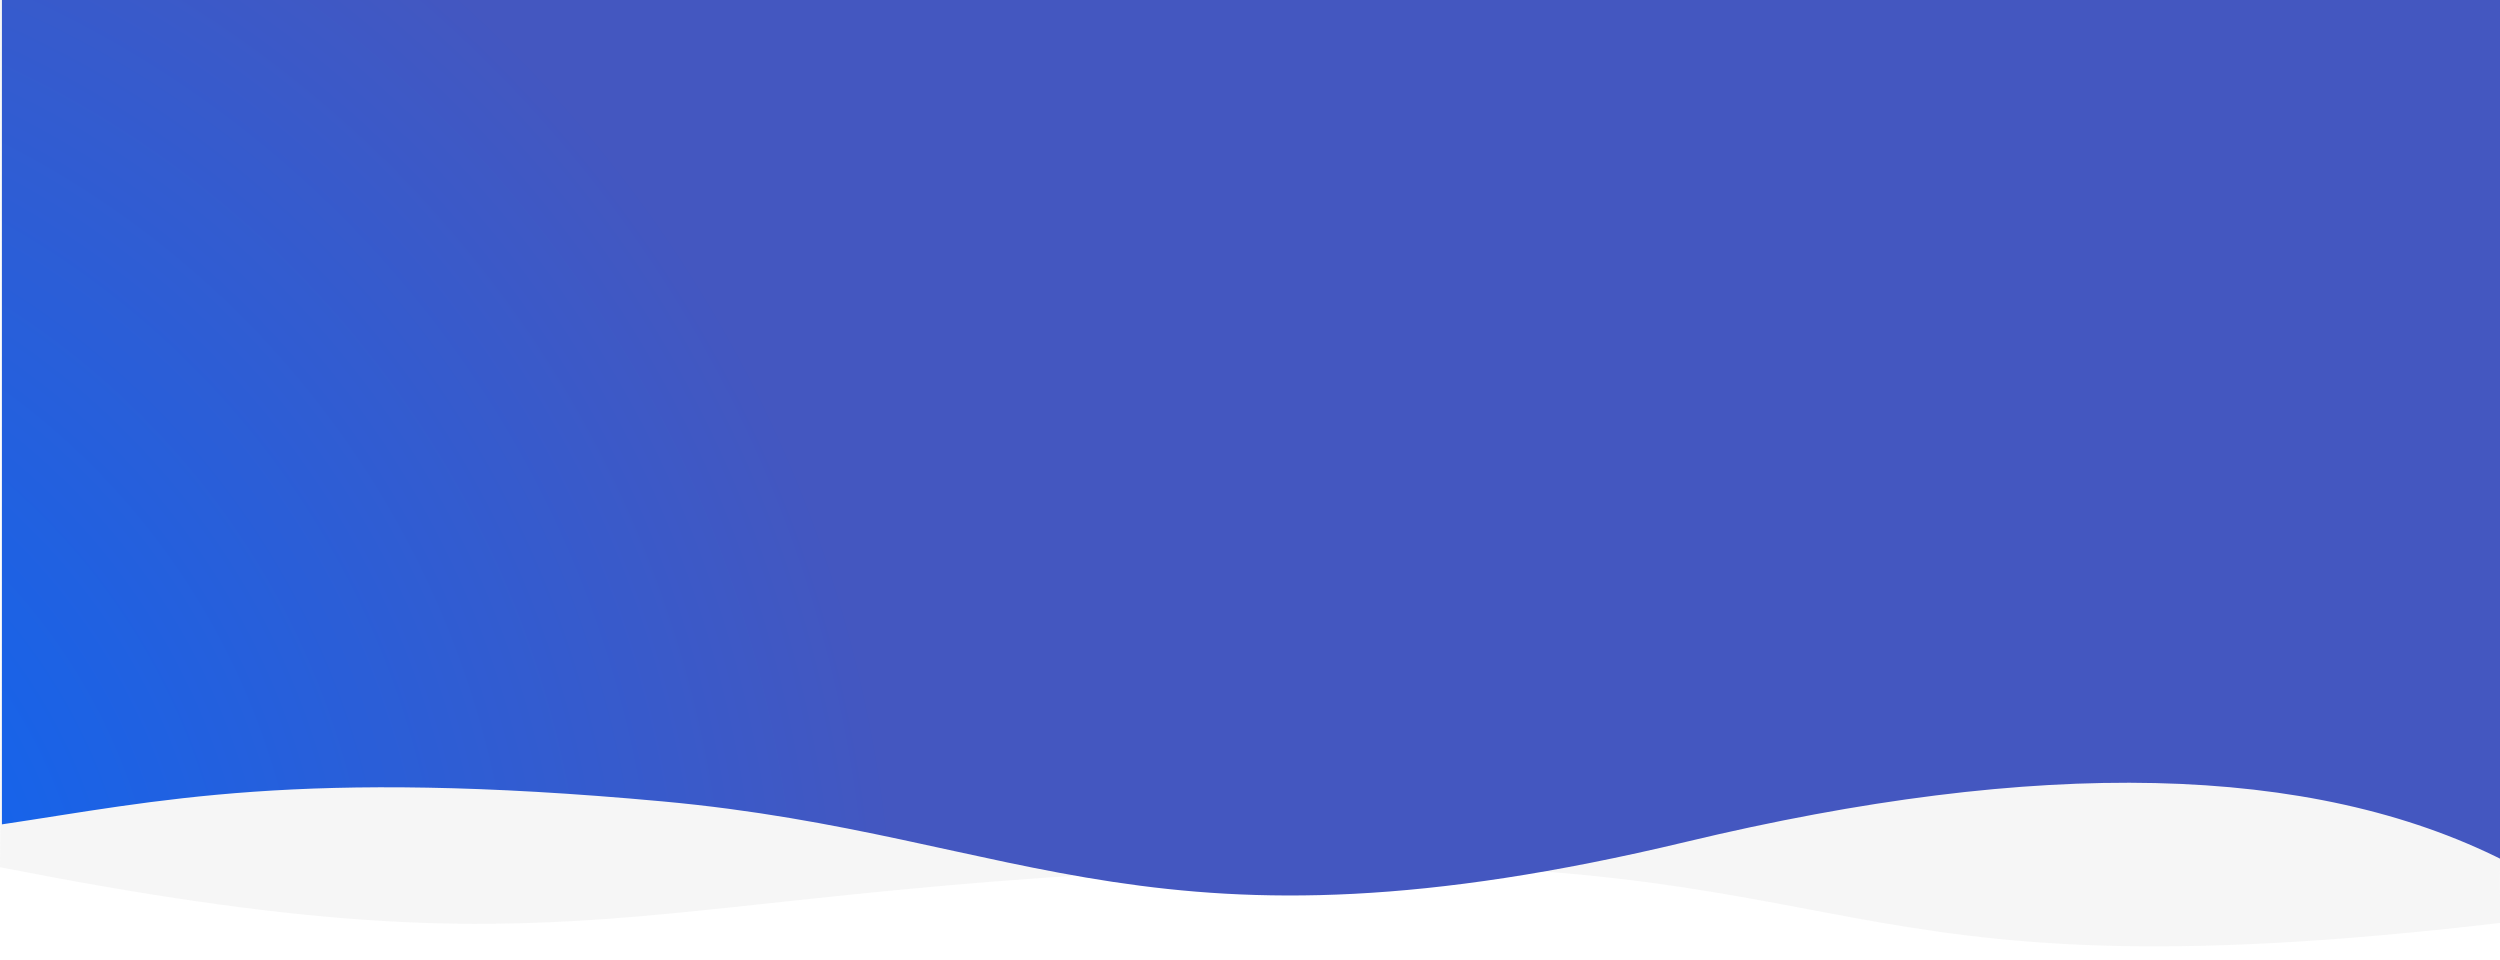
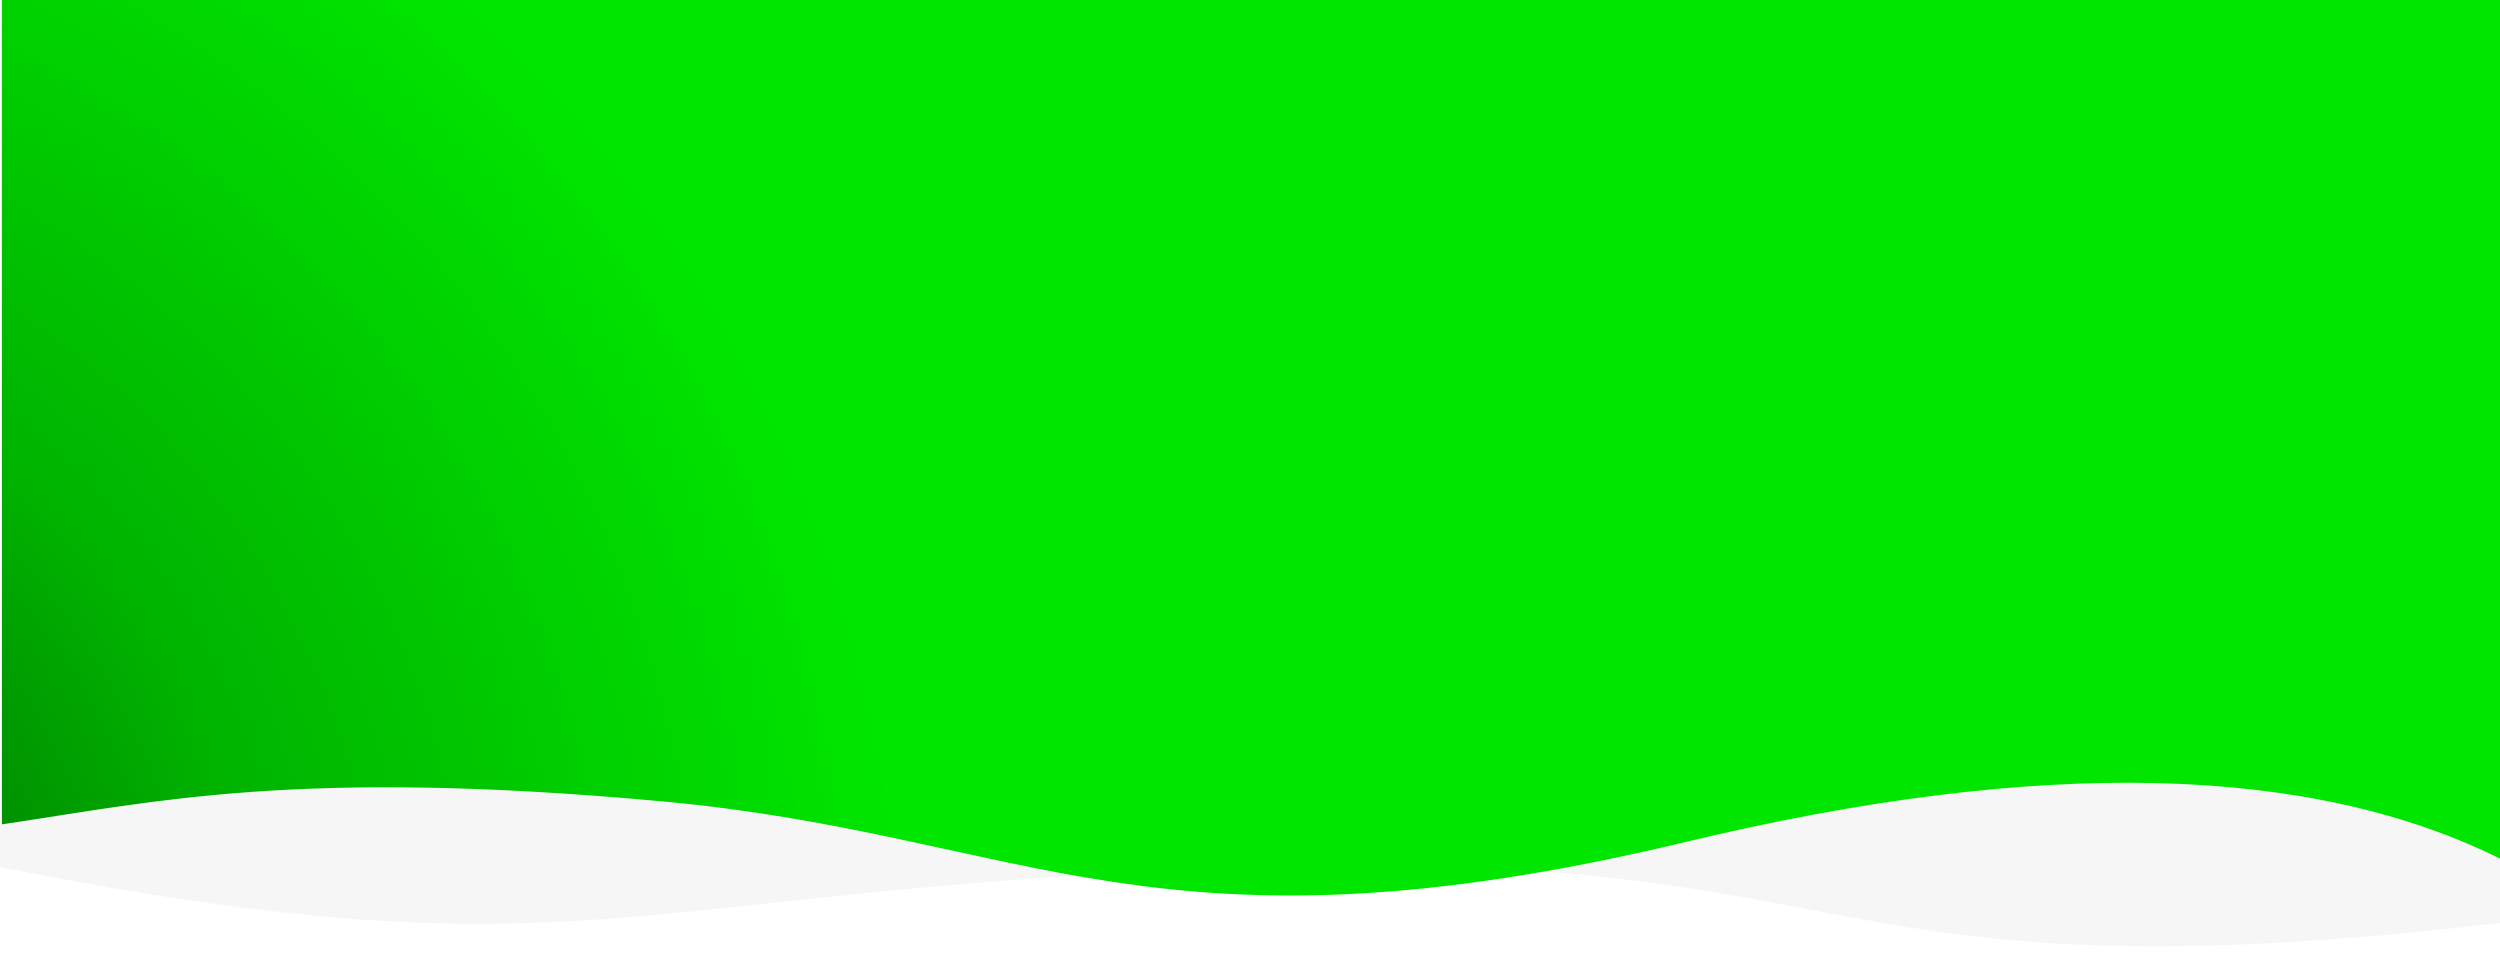
<svg xmlns="http://www.w3.org/2000/svg" width="1300px" height="499px" viewBox="0 0 1300 499" version="1.1">
  <defs>
    <radialGradient cx="116.708%" cy="110.133%" fx="116.708%" fy="110.133%" r="147.8%" gradientTransform="translate(1.167079,1.101332),scale(0.357923,1),rotate(-160.5345),translate(-1.167079,-1.101332)" id="radialGradient-1">
-       <stop stop-color="#0069FF" offset="0%" />
-       <stop stop-color="#0269FD" offset="2.913%" />
-       <stop stop-color="#0369FC" offset="4.505%" />
-       <stop stop-color="#0468FB" offset="6.005%" />
-       <stop stop-color="#1165EF" offset="25.482%" />
-       <stop stop-color="#4457C0" offset="100%" />
+       <stop stop-color="#004D00" offset="0%" />
+       <stop stop-color="#008000" offset="25%" />
+       <stop stop-color="#00B200" offset="50%" />
+       <stop stop-color="#00E600" offset="100%" />
    </radialGradient>
  </defs>
  <g id="Ressource" stroke="none" stroke-width="1" fill="none" fill-rule="evenodd">
    <g id="wave_background">
      <g id="Group-4">
        <path d="M0,1.89326617e-29 L1300,-2.84217094e-14 C1299.844,99.066 1299.844,259.046 1300,479.94 C939.379,522.289 978.894,439.695 650,450.952 C321.106,462.209 306.59,511.2 0,450.952 C1,327.508 1,177.191 0,1.89326617e-29 Z" id="Wave" fill="#C4C4C4" opacity="0.15" />
        <path d="M1.001,0 L925.701,0 L1302,0 C1302,223.961 1302,366.85 1302,428.667 C1221.605,416.745 1147.814,399.335 958.282,416.745 C768.75,434.155 701.824,503.79 426.322,437.775 C242.654,393.765 100.88,397.003 1.001,447.49 L1.001,0 Z" id="Wave" fill="url(#radialGradient-1)" transform="translate(651.5004, 232.8289) scale(-1, 1) translate(-651.5004, -232.8289) " />
      </g>
    </g>
  </g>
</svg>
